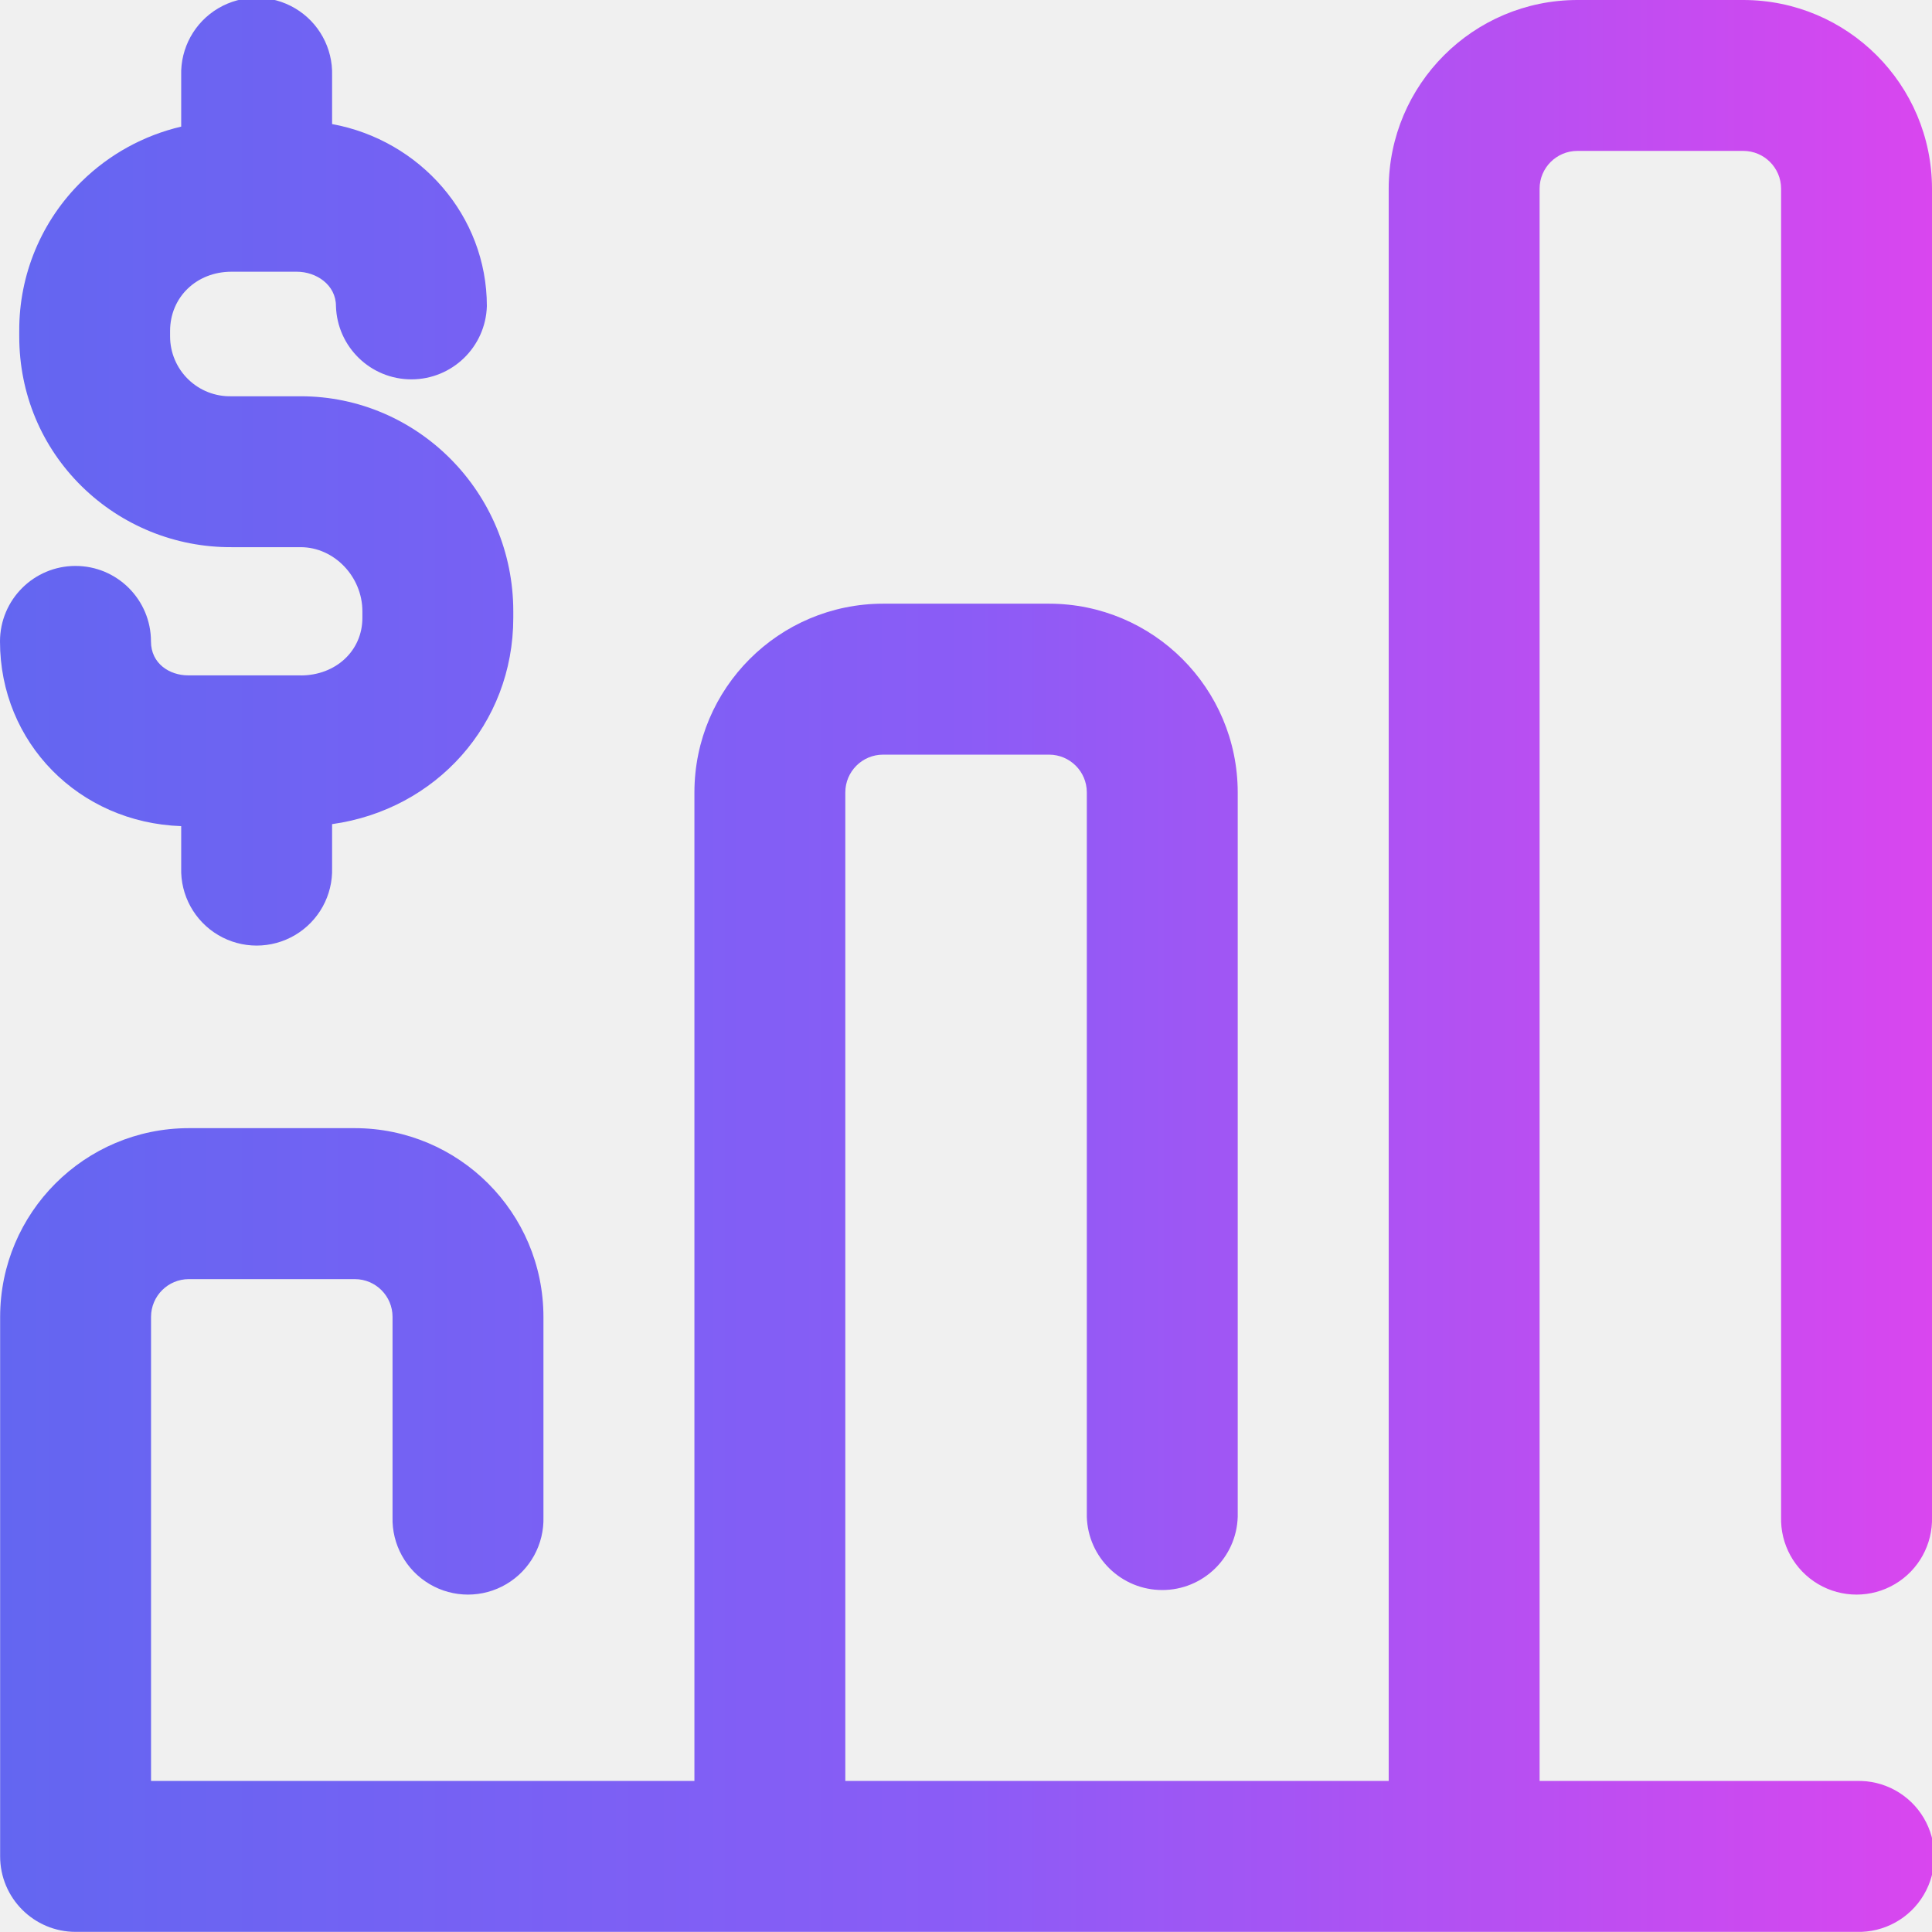
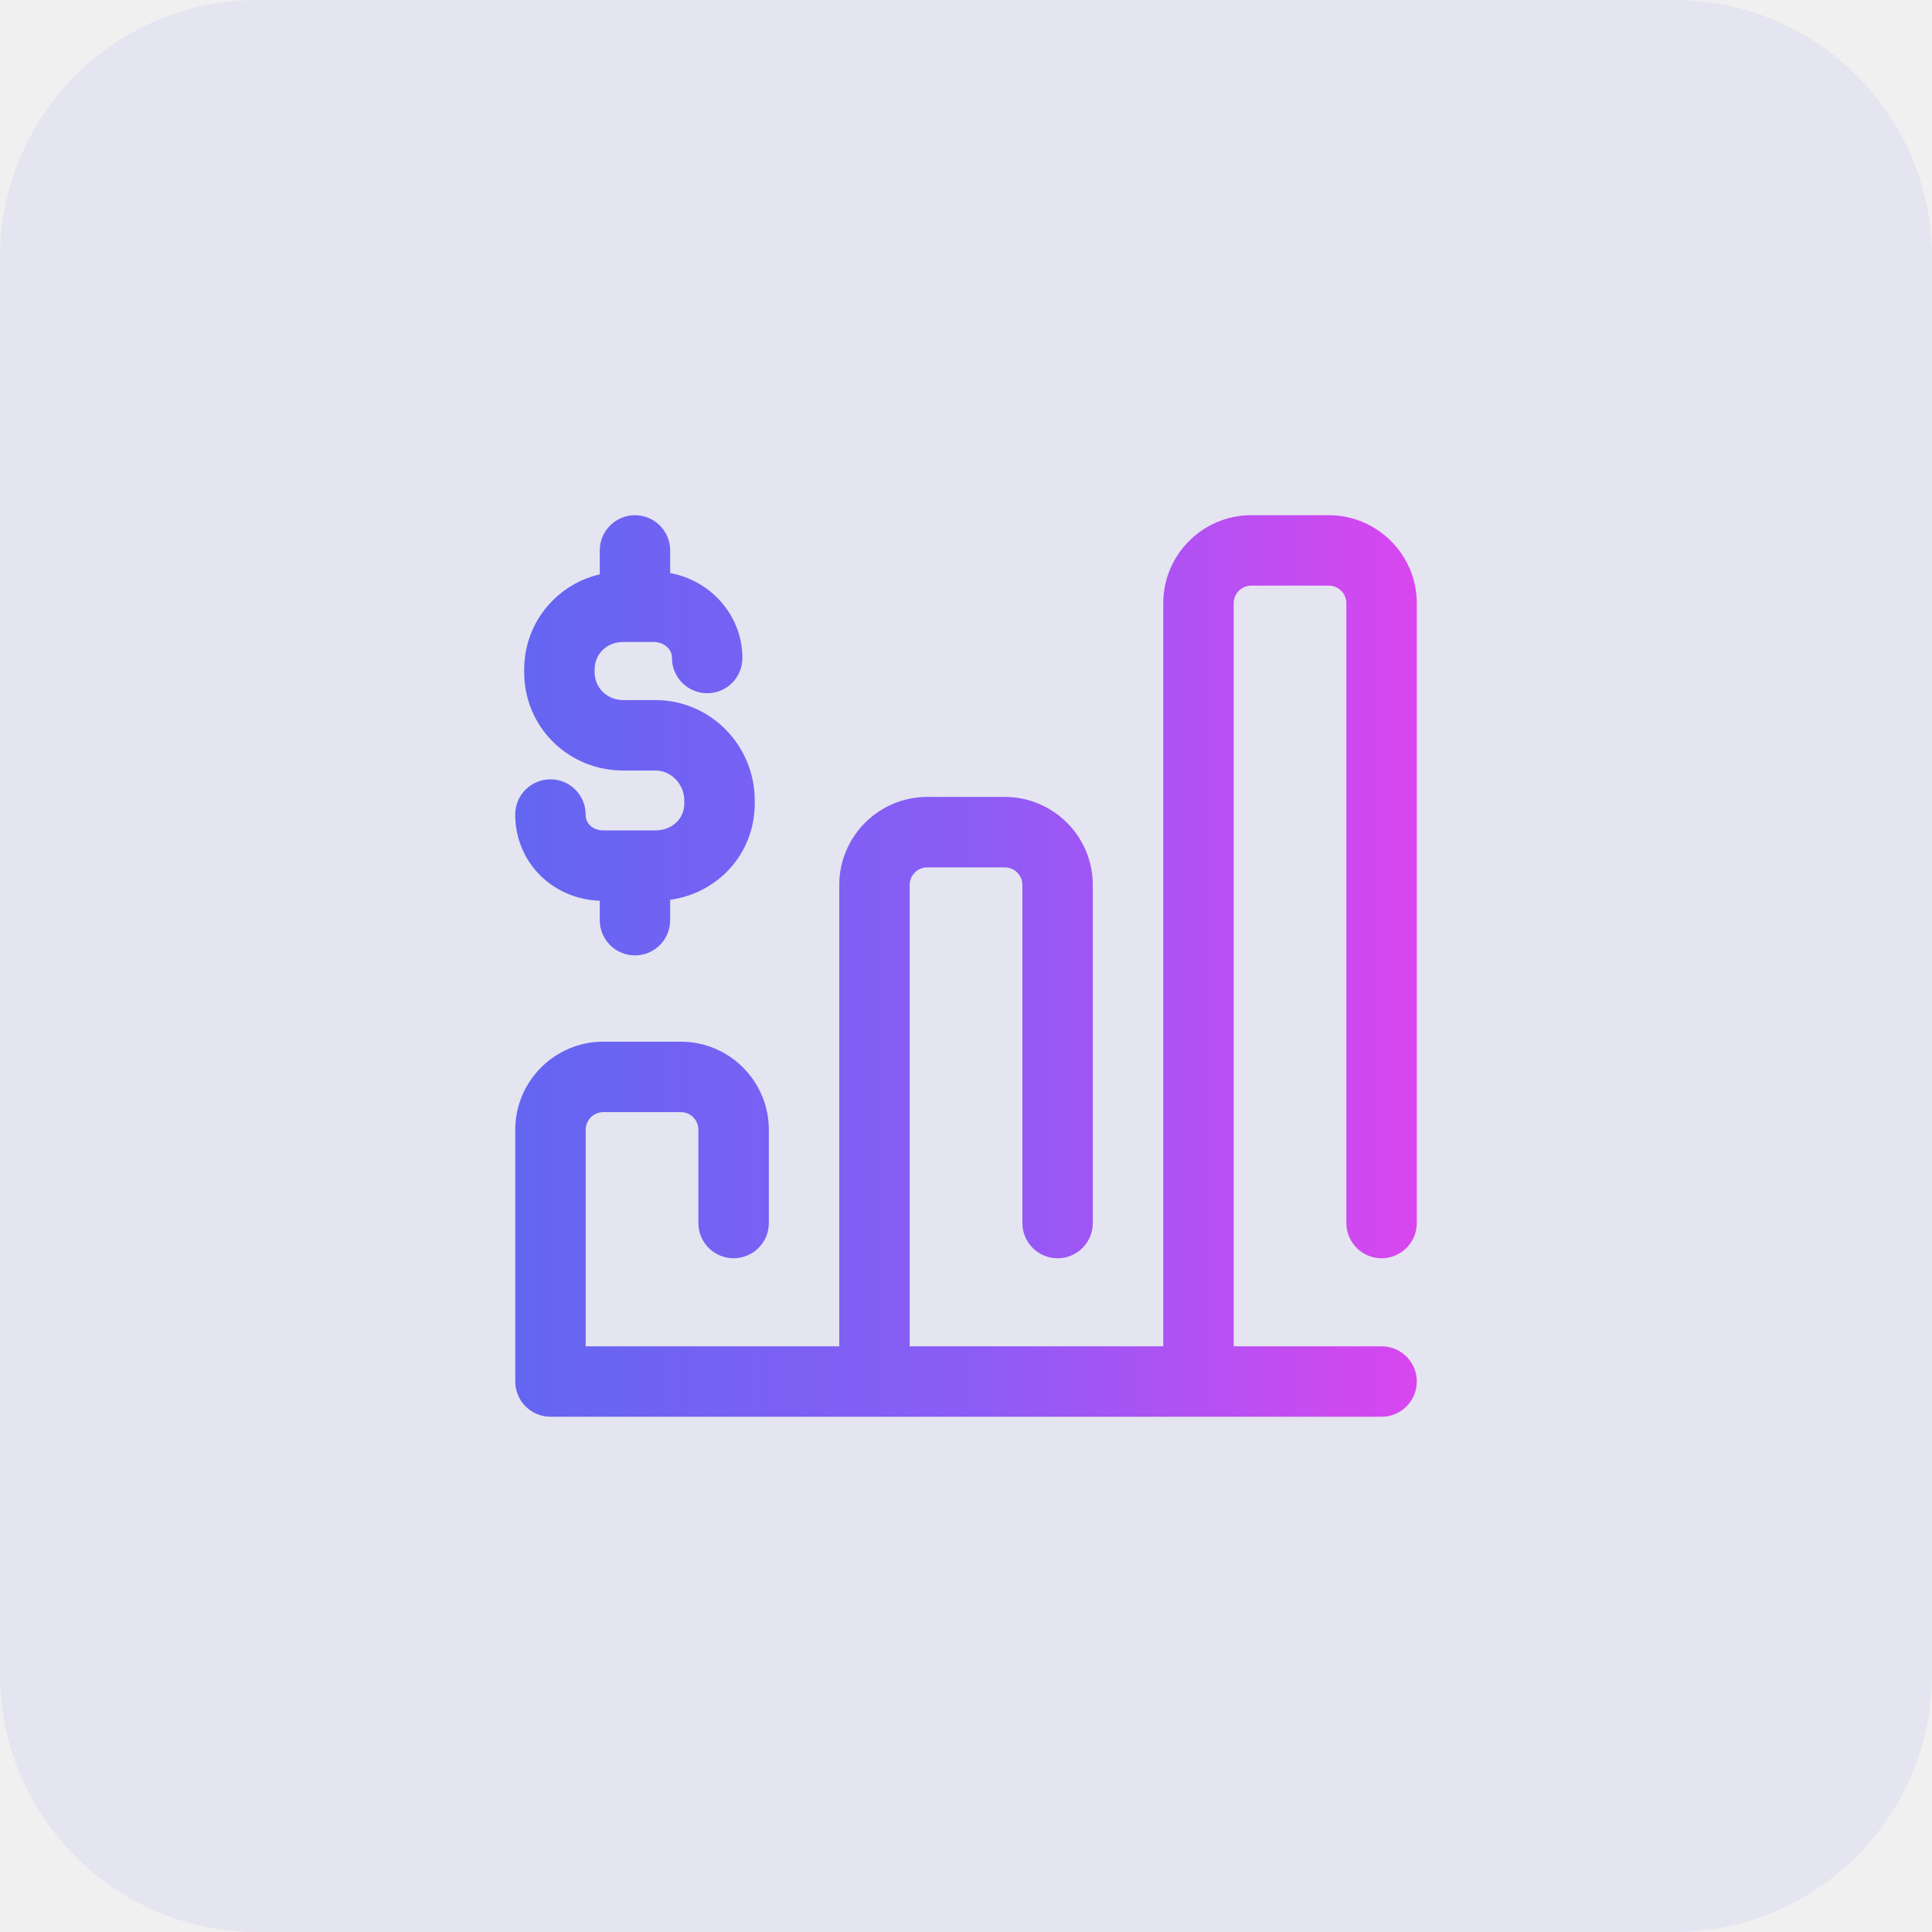
- <svg xmlns="http://www.w3.org/2000/svg" width="28" height="28" fill="none" viewBox="0 0 28 28">
-   <path fill="url(#a)" d="M25.813 21.983V2.734a.548.548 0 0 0-.547-.547H22.86a.548.548 0 0 0-.547.547v23.077h4.593a1.094 1.094 0 1 1 0 2.187H1.096c-.604 0-1.094-.49-1.094-1.094v-7.82a2.737 2.737 0 0 1 2.734-2.734h2.406a2.737 2.737 0 0 1 2.734 2.734v2.899a1.094 1.094 0 1 1-2.187 0v-2.899a.547.547 0 0 0-.547-.546H2.736a.548.548 0 0 0-.547.546v6.727h7.875V11.483a2.737 2.737 0 0 1 2.734-2.734h2.406a2.737 2.737 0 0 1 2.734 2.734v10.5a1.094 1.094 0 0 1-2.187 0v-10.5a.547.547 0 0 0-.547-.546h-2.406a.547.547 0 0 0-.547.546v14.328h7.875V2.734A2.737 2.737 0 0 1 22.86 0h2.406A2.737 2.737 0 0 1 28 2.734v19.249a1.094 1.094 0 1 1-2.187 0ZM4.357 9.788H2.728c-.269 0-.54-.169-.54-.492a1.094 1.094 0 1 0-2.188 0c0 1.469 1.145 2.626 2.626 2.677v.604a1.094 1.094 0 1 0 2.187 0v-.633c1.505-.21 2.626-1.448 2.626-2.99V8.86c0-1.72-1.383-3.117-3.082-3.117H3.355a.868.868 0 0 1-.89-.867v-.079c0-.49.383-.859.89-.859h.947c.279 0 .567.187.567.499a1.094 1.094 0 0 0 2.187 0c0-1.311-.968-2.405-2.243-2.639v-.703a1.094 1.094 0 1 0-2.187 0v.74a3.053 3.053 0 0 0-1.44.792 3.011 3.011 0 0 0-.907 2.17v.08c0 .825.321 1.597.906 2.172a3.073 3.073 0 0 0 2.17.881h1.002c.485 0 .895.426.895.93v.095c0 .476-.385.834-.895.834Z" />
+ <svg xmlns="http://www.w3.org/2000/svg" width="60" height="60" viewBox="0 0 60 60" fill="none">
+   <rect width="60" height="60" rx="8" fill="#6366F1" fill-opacity="0.08" />
+   <g clip-path="url(#clip0_4632_11154)">
+     <path d="M41.813 37.983V18.734C41.813 18.433 41.567 18.187 41.266 18.187H38.86C38.558 18.187 38.313 18.433 38.313 18.734V41.811H42.906C43.51 41.811 44 42.3 44 42.904C44 43.508 43.51 43.998 42.906 43.998H17.096C16.492 43.998 16.002 43.508 16.002 42.904V35.084C16.002 33.577 17.229 32.35 18.736 32.35H21.142C22.65 32.35 23.877 33.577 23.877 35.084V37.983C23.877 38.587 23.387 39.076 22.783 39.076C22.179 39.076 21.689 38.587 21.689 37.983V35.084C21.689 34.783 21.444 34.538 21.142 34.538H18.736C18.435 34.538 18.189 34.783 18.189 35.084V41.811H26.064V27.483C26.064 25.976 27.29 24.749 28.798 24.749H31.204C32.712 24.749 33.938 25.976 33.938 27.483V37.983C33.938 38.587 33.449 39.076 32.845 39.076C32.241 39.076 31.751 38.587 31.751 37.983V27.483C31.751 27.182 31.506 26.937 31.204 26.937H28.798C28.497 26.937 28.251 27.182 28.251 27.483V41.811H36.126V18.734C36.126 17.227 37.352 16 38.86 16H41.266C42.773 16 44 17.227 44 18.734V37.983C44 38.587 43.51 39.076 42.906 39.076C42.302 39.076 41.813 38.587 41.813 37.983ZM20.357 25.788H18.728C18.459 25.788 18.187 25.619 18.187 25.296C18.187 24.692 17.698 24.203 17.094 24.203C16.49 24.203 16 24.692 16 25.296C16 26.765 17.145 27.922 18.626 27.973V28.577C18.626 29.181 19.116 29.671 19.72 29.671C20.323 29.671 20.813 29.181 20.813 28.577V27.944C22.318 27.733 23.439 26.496 23.439 24.954V24.858C23.439 23.14 22.056 21.742 20.357 21.742H19.355C18.856 21.742 18.466 21.361 18.466 20.875V20.796C18.466 20.306 18.848 19.937 19.355 19.937H20.302C20.581 19.937 20.869 20.124 20.869 20.436C20.869 21.04 21.359 21.529 21.963 21.529C22.567 21.529 23.056 21.04 23.056 20.436C23.056 19.125 22.088 18.031 20.813 17.797V17.094C20.813 16.49 20.323 16 19.72 16C19.116 16 18.626 16.49 18.626 17.094V17.835C18.084 17.962 17.589 18.232 17.187 18.626C16.601 19.199 16.279 19.97 16.279 20.796V20.875C16.279 21.701 16.6 22.473 17.184 23.048C17.762 23.616 18.533 23.929 19.355 23.929H20.357C20.842 23.929 21.252 24.355 21.252 24.858V24.954C21.252 25.43 20.867 25.788 20.357 25.788Z" fill="url(#paint0_linear_4632_11154)" />
+   </g>
  <defs>
-     <linearGradient id="a" x1="0" x2="28" y1="14.066" y2="14.066" gradientUnits="userSpaceOnUse">
+     <linearGradient id="paint0_linear_4632_11154" x1="16" y1="30.066" x2="44" y2="30.066" gradientUnits="userSpaceOnUse">
      <stop stop-color="#6366F1" />
-       <stop offset=".5" stop-color="#8B5CF6" />
+       <stop offset="0.5" stop-color="#8B5CF6" />
      <stop offset="1" stop-color="#D946EF" />
    </linearGradient>
+     <clipPath id="clip0_4632_11154">
+       <rect width="28" height="28" fill="white" transform="translate(16 16)" />
+     </clipPath>
  </defs>
</svg>
